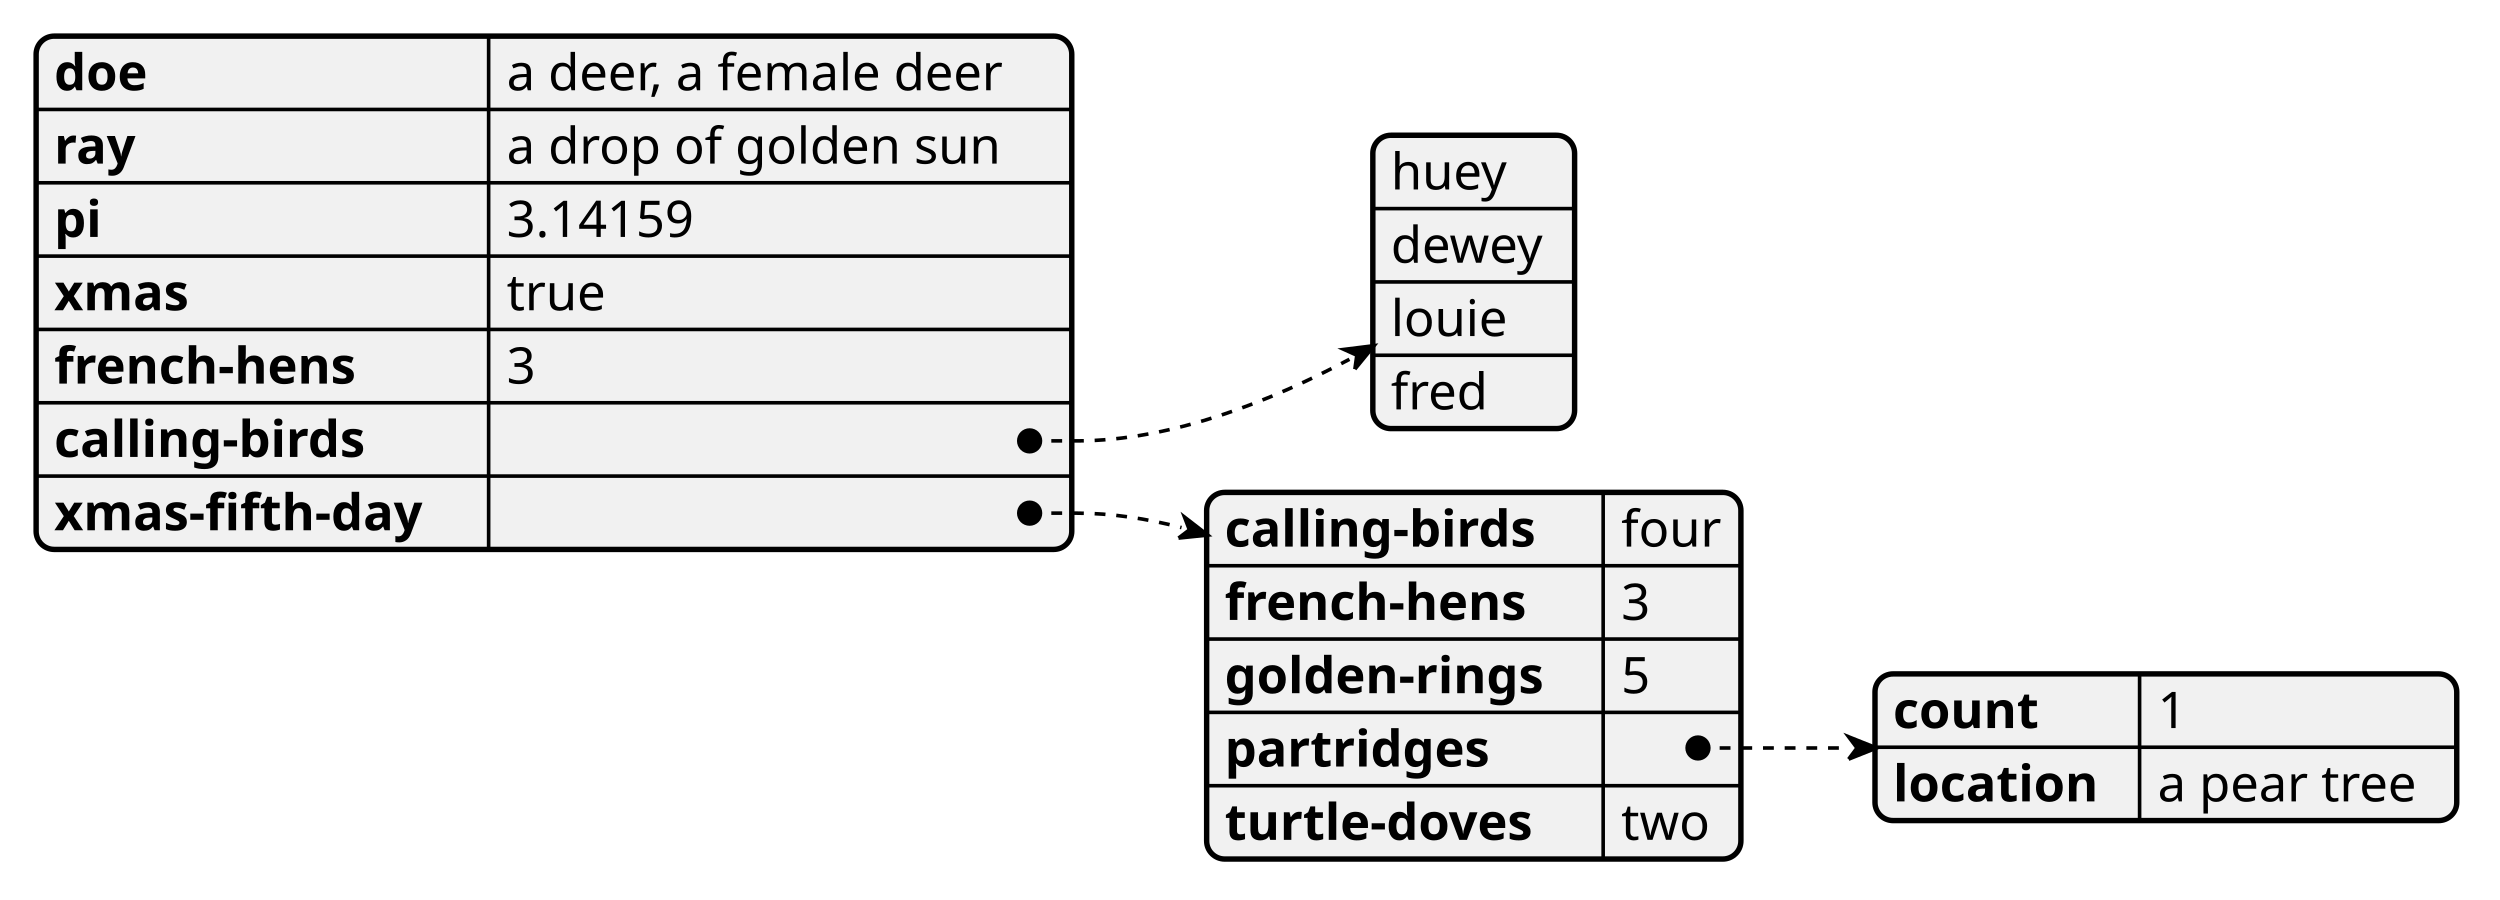
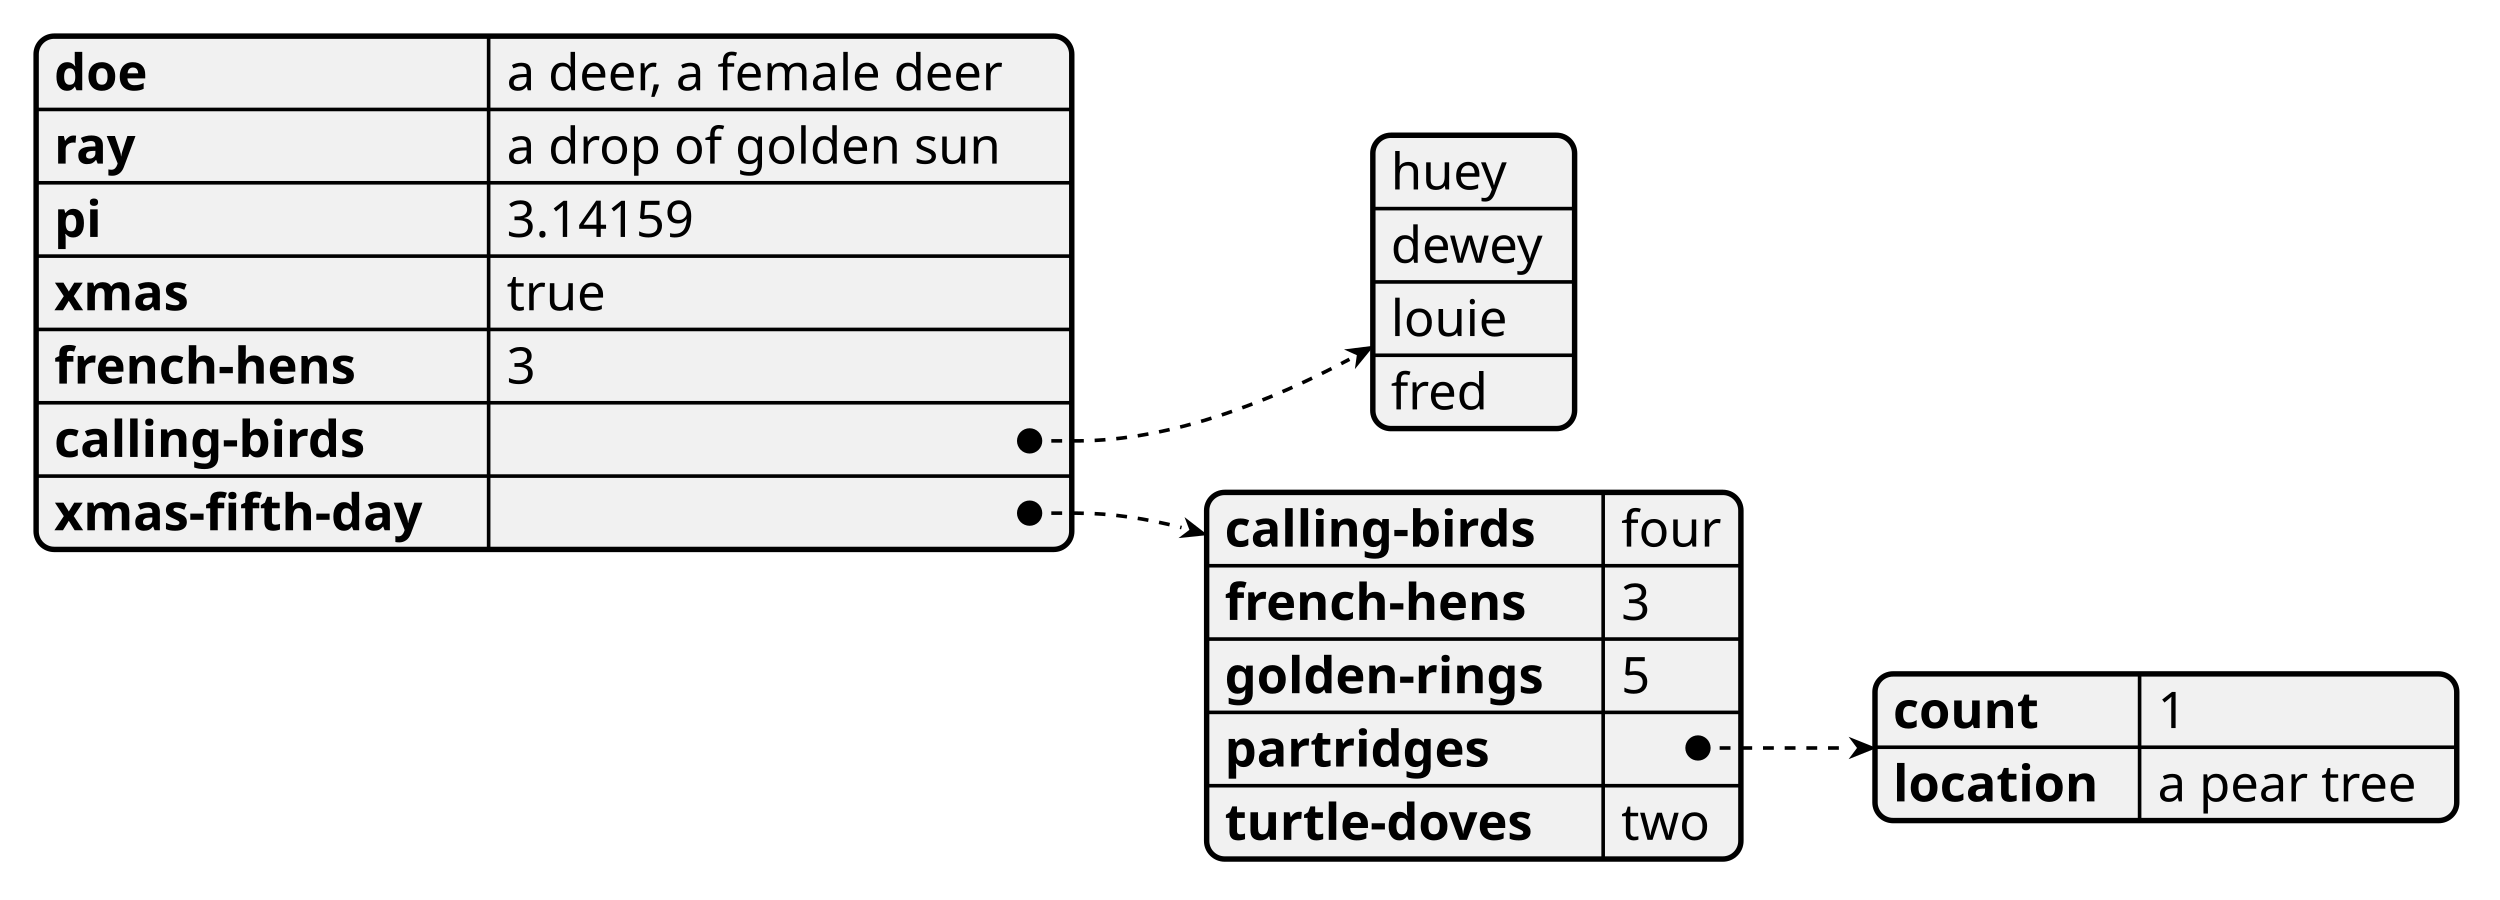
- <svg xmlns="http://www.w3.org/2000/svg" contentStyleType="text/css" height="249px" preserveAspectRatio="none" style="width:692px;height:249px;background:#FFFFFF;" version="1.1" viewBox="0 0 692 249" width="692px" zoomAndPan="magnify">
+ <svg xmlns="http://www.w3.org/2000/svg" contentStyleType="text/css" data-diagram-type="YAML" height="249px" preserveAspectRatio="none" style="width:692px;height:249px;background:#FFFFFF;" version="1.1" viewBox="0 0 692 249" width="692px" zoomAndPan="magnify">
  <defs />
  <g>
    <rect fill="#F1F1F1" height="142.078" rx="5" ry="5" style="stroke:#F1F1F1;stroke-width:1.5;" width="286.663" x="10" y="10" />
    <text fill="#000000" font-family="sans-serif" font-size="14" font-weight="bold" lengthAdjust="spacing" textLength="29.135" x="15" y="24.995">doe</text>
    <text fill="#000000" font-family="sans-serif" font-size="14" lengthAdjust="spacing" textLength="151.409" x="140.254" y="24.995">a deer, a female deer</text>
-     <line style="stroke:#000000;stroke-width:1.0;" x1="135.254" x2="135.254" y1="10" y2="30.297" />
-     <line style="stroke:#000000;stroke-width:1.0;" x1="10" x2="296.663" y1="30.297" y2="30.297" />
+     <line style="stroke:#000000;stroke-width:1;" x1="135.254" x2="135.254" y1="10" y2="30.297" />
+     <line style="stroke:#000000;stroke-width:1;" x1="10" x2="296.663" y1="30.297" y2="30.297" />
    <text fill="#000000" font-family="sans-serif" font-size="14" font-weight="bold" lengthAdjust="spacing" textLength="25.477" x="15" y="45.292">ray</text>
    <text fill="#000000" font-family="sans-serif" font-size="14" lengthAdjust="spacing" textLength="144.724" x="140.254" y="45.292">a drop of golden sun</text>
-     <line style="stroke:#000000;stroke-width:1.0;" x1="135.254" x2="135.254" y1="30.297" y2="50.594" />
-     <line style="stroke:#000000;stroke-width:1.0;" x1="10" x2="296.663" y1="50.594" y2="50.594" />
+     <line style="stroke:#000000;stroke-width:1;" x1="135.254" x2="135.254" y1="30.297" y2="50.594" />
+     <line style="stroke:#000000;stroke-width:1;" x1="10" x2="296.663" y1="50.594" y2="50.594" />
    <text fill="#000000" font-family="sans-serif" font-size="14" font-weight="bold" lengthAdjust="spacing" textLength="14.82" x="15" y="65.589">pi</text>
    <text fill="#000000" font-family="sans-serif" font-size="14" lengthAdjust="spacing" textLength="57.894" x="140.254" y="65.589">3.14159</text>
-     <line style="stroke:#000000;stroke-width:1.0;" x1="135.254" x2="135.254" y1="50.594" y2="70.891" />
-     <line style="stroke:#000000;stroke-width:1.0;" x1="10" x2="296.663" y1="70.891" y2="70.891" />
+     <line style="stroke:#000000;stroke-width:1;" x1="135.254" x2="135.254" y1="50.594" y2="70.891" />
+     <line style="stroke:#000000;stroke-width:1;" x1="10" x2="296.663" y1="70.891" y2="70.891" />
    <text fill="#000000" font-family="sans-serif" font-size="14" font-weight="bold" lengthAdjust="spacing" textLength="41.398" x="15" y="85.886">xmas</text>
    <text fill="#000000" font-family="sans-serif" font-size="14" lengthAdjust="spacing" textLength="28.731" x="140.254" y="85.886">true</text>
-     <line style="stroke:#000000;stroke-width:1.0;" x1="135.254" x2="135.254" y1="70.891" y2="91.188" />
-     <line style="stroke:#000000;stroke-width:1.0;" x1="10" x2="296.663" y1="91.188" y2="91.188" />
+     <line style="stroke:#000000;stroke-width:1;" x1="135.254" x2="135.254" y1="70.891" y2="91.188" />
+     <line style="stroke:#000000;stroke-width:1;" x1="10" x2="296.663" y1="91.188" y2="91.188" />
    <text fill="#000000" font-family="sans-serif" font-size="14" font-weight="bold" lengthAdjust="spacing" textLength="94.295" x="15" y="106.183">french-hens</text>
    <text fill="#000000" font-family="sans-serif" font-size="14" lengthAdjust="spacing" textLength="8.907" x="140.254" y="106.183">3</text>
-     <line style="stroke:#000000;stroke-width:1.0;" x1="135.254" x2="135.254" y1="91.188" y2="111.484" />
-     <line style="stroke:#000000;stroke-width:1.0;" x1="10" x2="296.663" y1="111.484" y2="111.484" />
+     <line style="stroke:#000000;stroke-width:1;" x1="135.254" x2="135.254" y1="91.188" y2="111.484" />
+     <line style="stroke:#000000;stroke-width:1;" x1="10" x2="296.663" y1="111.484" y2="111.484" />
    <text fill="#000000" font-family="sans-serif" font-size="14" font-weight="bold" lengthAdjust="spacing" textLength="98.02" x="15" y="126.48">calling-birds</text>
    <text fill="#000000" font-family="sans-serif" font-size="14" lengthAdjust="spacing" textLength="13.351" x="140.254" y="126.48">   </text>
-     <line style="stroke:#000000;stroke-width:1.0;" x1="135.254" x2="135.254" y1="111.484" y2="131.781" />
-     <line style="stroke:#000000;stroke-width:1.0;" x1="10" x2="296.663" y1="131.781" y2="131.781" />
+     <line style="stroke:#000000;stroke-width:1;" x1="135.254" x2="135.254" y1="111.484" y2="131.781" />
+     <line style="stroke:#000000;stroke-width:1;" x1="10" x2="296.663" y1="131.781" y2="131.781" />
    <text fill="#000000" font-family="sans-serif" font-size="14" font-weight="bold" lengthAdjust="spacing" textLength="115.254" x="15" y="146.776">xmas-fifth-day</text>
    <text fill="#000000" font-family="sans-serif" font-size="14" lengthAdjust="spacing" textLength="13.351" x="140.254" y="146.776">   </text>
-     <line style="stroke:#000000;stroke-width:1.0;" x1="135.254" x2="135.254" y1="131.781" y2="152.078" />
+     <line style="stroke:#000000;stroke-width:1;" x1="135.254" x2="135.254" y1="131.781" y2="152.078" />
    <rect fill="none" height="142.078" rx="5" ry="5" style="stroke:#000000;stroke-width:1.5;" width="286.663" x="10" y="10" />
    <rect fill="#F1F1F1" height="81.188" rx="5" ry="5" style="stroke:#F1F1F1;stroke-width:1.5;" width="55.849" x="380" y="37.445" />
    <text fill="#000000" font-family="sans-serif" font-size="14" lengthAdjust="spacing" textLength="34.645" x="385" y="52.44">huey</text>
-     <line style="stroke:#000000;stroke-width:1.0;" x1="380" x2="435.849" y1="57.742" y2="57.742" />
+     <line style="stroke:#000000;stroke-width:1;" x1="380" x2="435.849" y1="57.742" y2="57.742" />
    <text fill="#000000" font-family="sans-serif" font-size="14" lengthAdjust="spacing" textLength="45.849" x="385" y="72.737">dewey</text>
-     <line style="stroke:#000000;stroke-width:1.0;" x1="380" x2="435.849" y1="78.039" y2="78.039" />
+     <line style="stroke:#000000;stroke-width:1;" x1="380" x2="435.849" y1="78.039" y2="78.039" />
    <text fill="#000000" font-family="sans-serif" font-size="14" lengthAdjust="spacing" textLength="33.831" x="385" y="93.034">louie</text>
-     <line style="stroke:#000000;stroke-width:1.0;" x1="380" x2="435.849" y1="98.336" y2="98.336" />
+     <line style="stroke:#000000;stroke-width:1;" x1="380" x2="435.849" y1="98.336" y2="98.336" />
    <text fill="#000000" font-family="sans-serif" font-size="14" lengthAdjust="spacing" textLength="28.185" x="385" y="113.331">fred</text>
    <rect fill="none" height="81.188" rx="5" ry="5" style="stroke:#000000;stroke-width:1.5;" width="55.849" x="380" y="37.445" />
    <rect fill="#F1F1F1" height="101.484" rx="5" ry="5" style="stroke:#F1F1F1;stroke-width:1.5;" width="147.88" x="334" y="136.297" />
    <text fill="#000000" font-family="sans-serif" font-size="14" font-weight="bold" lengthAdjust="spacing" textLength="98.02" x="339" y="151.292">calling-birds</text>
    <text fill="#000000" font-family="sans-serif" font-size="14" lengthAdjust="spacing" textLength="28.123" x="448.757" y="151.292">four</text>
-     <line style="stroke:#000000;stroke-width:1.0;" x1="443.757" x2="443.757" y1="136.297" y2="156.594" />
-     <line style="stroke:#000000;stroke-width:1.0;" x1="334" x2="481.88" y1="156.594" y2="156.594" />
+     <line style="stroke:#000000;stroke-width:1;" x1="443.757" x2="443.757" y1="136.297" y2="156.594" />
+     <line style="stroke:#000000;stroke-width:1;" x1="334" x2="481.88" y1="156.594" y2="156.594" />
    <text fill="#000000" font-family="sans-serif" font-size="14" font-weight="bold" lengthAdjust="spacing" textLength="94.295" x="339" y="171.589">french-hens</text>
    <text fill="#000000" font-family="sans-serif" font-size="14" lengthAdjust="spacing" textLength="8.907" x="448.757" y="171.589">3</text>
-     <line style="stroke:#000000;stroke-width:1.0;" x1="443.757" x2="443.757" y1="156.594" y2="176.891" />
-     <line style="stroke:#000000;stroke-width:1.0;" x1="334" x2="481.88" y1="176.891" y2="176.891" />
+     <line style="stroke:#000000;stroke-width:1;" x1="443.757" x2="443.757" y1="156.594" y2="176.891" />
+     <line style="stroke:#000000;stroke-width:1;" x1="334" x2="481.88" y1="176.891" y2="176.891" />
    <text fill="#000000" font-family="sans-serif" font-size="14" font-weight="bold" lengthAdjust="spacing" textLength="99.757" x="339" y="191.886">golden-rings</text>
    <text fill="#000000" font-family="sans-serif" font-size="14" lengthAdjust="spacing" textLength="8.907" x="448.757" y="191.886">5</text>
-     <line style="stroke:#000000;stroke-width:1.0;" x1="443.757" x2="443.757" y1="176.891" y2="197.188" />
-     <line style="stroke:#000000;stroke-width:1.0;" x1="334" x2="481.88" y1="197.188" y2="197.188" />
+     <line style="stroke:#000000;stroke-width:1;" x1="443.757" x2="443.757" y1="176.891" y2="197.188" />
+     <line style="stroke:#000000;stroke-width:1;" x1="334" x2="481.88" y1="197.188" y2="197.188" />
    <text fill="#000000" font-family="sans-serif" font-size="14" font-weight="bold" lengthAdjust="spacing" textLength="82.64" x="339" y="212.183">partridges</text>
    <text fill="#000000" font-family="sans-serif" font-size="14" lengthAdjust="spacing" textLength="13.351" x="448.757" y="212.183">   </text>
-     <line style="stroke:#000000;stroke-width:1.0;" x1="443.757" x2="443.757" y1="197.188" y2="217.484" />
-     <line style="stroke:#000000;stroke-width:1.0;" x1="334" x2="481.88" y1="217.484" y2="217.484" />
+     <line style="stroke:#000000;stroke-width:1;" x1="443.757" x2="443.757" y1="197.188" y2="217.484" />
+     <line style="stroke:#000000;stroke-width:1;" x1="334" x2="481.88" y1="217.484" y2="217.484" />
    <text fill="#000000" font-family="sans-serif" font-size="14" font-weight="bold" lengthAdjust="spacing" textLength="96.954" x="339" y="232.48">turtle-doves</text>
    <text fill="#000000" font-family="sans-serif" font-size="14" lengthAdjust="spacing" textLength="25.505" x="448.757" y="232.48">two</text>
-     <line style="stroke:#000000;stroke-width:1.0;" x1="443.757" x2="443.757" y1="217.484" y2="237.781" />
+     <line style="stroke:#000000;stroke-width:1;" x1="443.757" x2="443.757" y1="217.484" y2="237.781" />
    <rect fill="none" height="101.484" rx="5" ry="5" style="stroke:#000000;stroke-width:1.5;" width="147.88" x="334" y="136.297" />
    <rect fill="#F1F1F1" height="40.594" rx="5" ry="5" style="stroke:#F1F1F1;stroke-width:1.5;" width="161.025" x="519" y="186.539" />
    <text fill="#000000" font-family="sans-serif" font-size="14" font-weight="bold" lengthAdjust="spacing" textLength="44.543" x="524" y="201.534">count</text>
    <text fill="#000000" font-family="sans-serif" font-size="14" lengthAdjust="spacing" textLength="8.907" x="597.239" y="201.534">1</text>
-     <line style="stroke:#000000;stroke-width:1.0;" x1="592.239" x2="592.239" y1="186.539" y2="206.836" />
-     <line style="stroke:#000000;stroke-width:1.0;" x1="519" x2="680.025" y1="206.836" y2="206.836" />
+     <line style="stroke:#000000;stroke-width:1;" x1="592.239" x2="592.239" y1="186.539" y2="206.836" />
+     <line style="stroke:#000000;stroke-width:1;" x1="519" x2="680.025" y1="206.836" y2="206.836" />
    <text fill="#000000" font-family="sans-serif" font-size="14" font-weight="bold" lengthAdjust="spacing" textLength="63.239" x="524" y="221.831">location</text>
    <text fill="#000000" font-family="sans-serif" font-size="14" lengthAdjust="spacing" textLength="77.786" x="597.239" y="221.831">a pear tree</text>
-     <line style="stroke:#000000;stroke-width:1.0;" x1="592.239" x2="592.239" y1="206.836" y2="227.133" />
+     <line style="stroke:#000000;stroke-width:1;" x1="592.239" x2="592.239" y1="206.836" y2="227.133" />
    <rect fill="none" height="40.594" rx="5" ry="5" style="stroke:#000000;stroke-width:1.5;" width="161.025" x="519" y="186.539" />
-     <path d="M285,122.039 L298,122.039 C324.69,122.039 352.572,110.645 373.521,99.453 " fill="none" style="stroke:#000000;stroke-width:1.0;stroke-dasharray:3.0,3.0;" />
-     <path d="M375.03,102.184 L375.569,98.322 L372.013,96.722 L380.348,95.682 L375.03,102.184 " fill="#000000" style="stroke:#000000;stroke-width:1.0;" />
-     <ellipse cx="285" cy="122.039" fill="#000000" rx="3" ry="3" style="stroke:#000000;stroke-width:1.0;" />
-     <path d="M470,207.039 L483,207.039 C492.296,207.039 502.011,207.039 511.692,207.039 " fill="none" style="stroke:#000000;stroke-width:1.0;stroke-dasharray:3.0,3.0;" />
-     <path d="M511.692,210.138 L514.017,207.039 L511.692,203.94 L519.44,207.039 L511.692,210.138 " fill="#000000" style="stroke:#000000;stroke-width:1.0;" />
-     <ellipse cx="470" cy="207.039" fill="#000000" rx="3" ry="3" style="stroke:#000000;stroke-width:1.0;" />
-     <path d="M285,142.039 L298,142.039 C307.663,142.039 317.47,143.557 327.043,146.035 " fill="none" style="stroke:#000000;stroke-width:1.0;stroke-dasharray:3.0,3.0;" />
-     <path d="M326.213,148.942 L329.223,146.657 L327.872,143.128 L334.31,148.108 L326.213,148.942 " fill="#000000" style="stroke:#000000;stroke-width:1.0;" />
-     <ellipse cx="285" cy="142.039" fill="#000000" rx="3" ry="3" style="stroke:#000000;stroke-width:1.0;" />
+     <path d="M285,122.039 L298,122.039 C324.69,122.039 352.572,110.645 373.521,99.453" fill="none" style="stroke:#000000;stroke-width:1;stroke-dasharray:3,3;" />
+     <path d="M375.03,102.184 L375.569,98.322 L372.013,96.722 L380.348,95.682 L375.03,102.184" fill="#000000" />
+     <ellipse cx="285" cy="122.039" fill="#000000" rx="3" ry="3" style="stroke:#000000;stroke-width:1;" />
+     <path d="M470,207.039 L483,207.039 C492.296,207.039 502.011,207.039 511.692,207.039" fill="none" style="stroke:#000000;stroke-width:1;stroke-dasharray:3,3;" />
+     <path d="M511.692,210.138 L514.017,207.039 L511.692,203.94 L519.44,207.039 L511.692,210.138" fill="#000000" />
+     <ellipse cx="470" cy="207.039" fill="#000000" rx="3" ry="3" style="stroke:#000000;stroke-width:1;" />
+     <path d="M285,142.039 L298,142.039 C307.663,142.039 317.47,143.557 327.043,146.035" fill="none" style="stroke:#000000;stroke-width:1;stroke-dasharray:3,3;" />
+     <path d="M326.213,148.942 L329.223,146.657 L327.872,143.128 L334.31,148.108 L326.213,148.942" fill="#000000" />
+     <ellipse cx="285" cy="142.039" fill="#000000" rx="3" ry="3" style="stroke:#000000;stroke-width:1;" />
  </g>
</svg>
